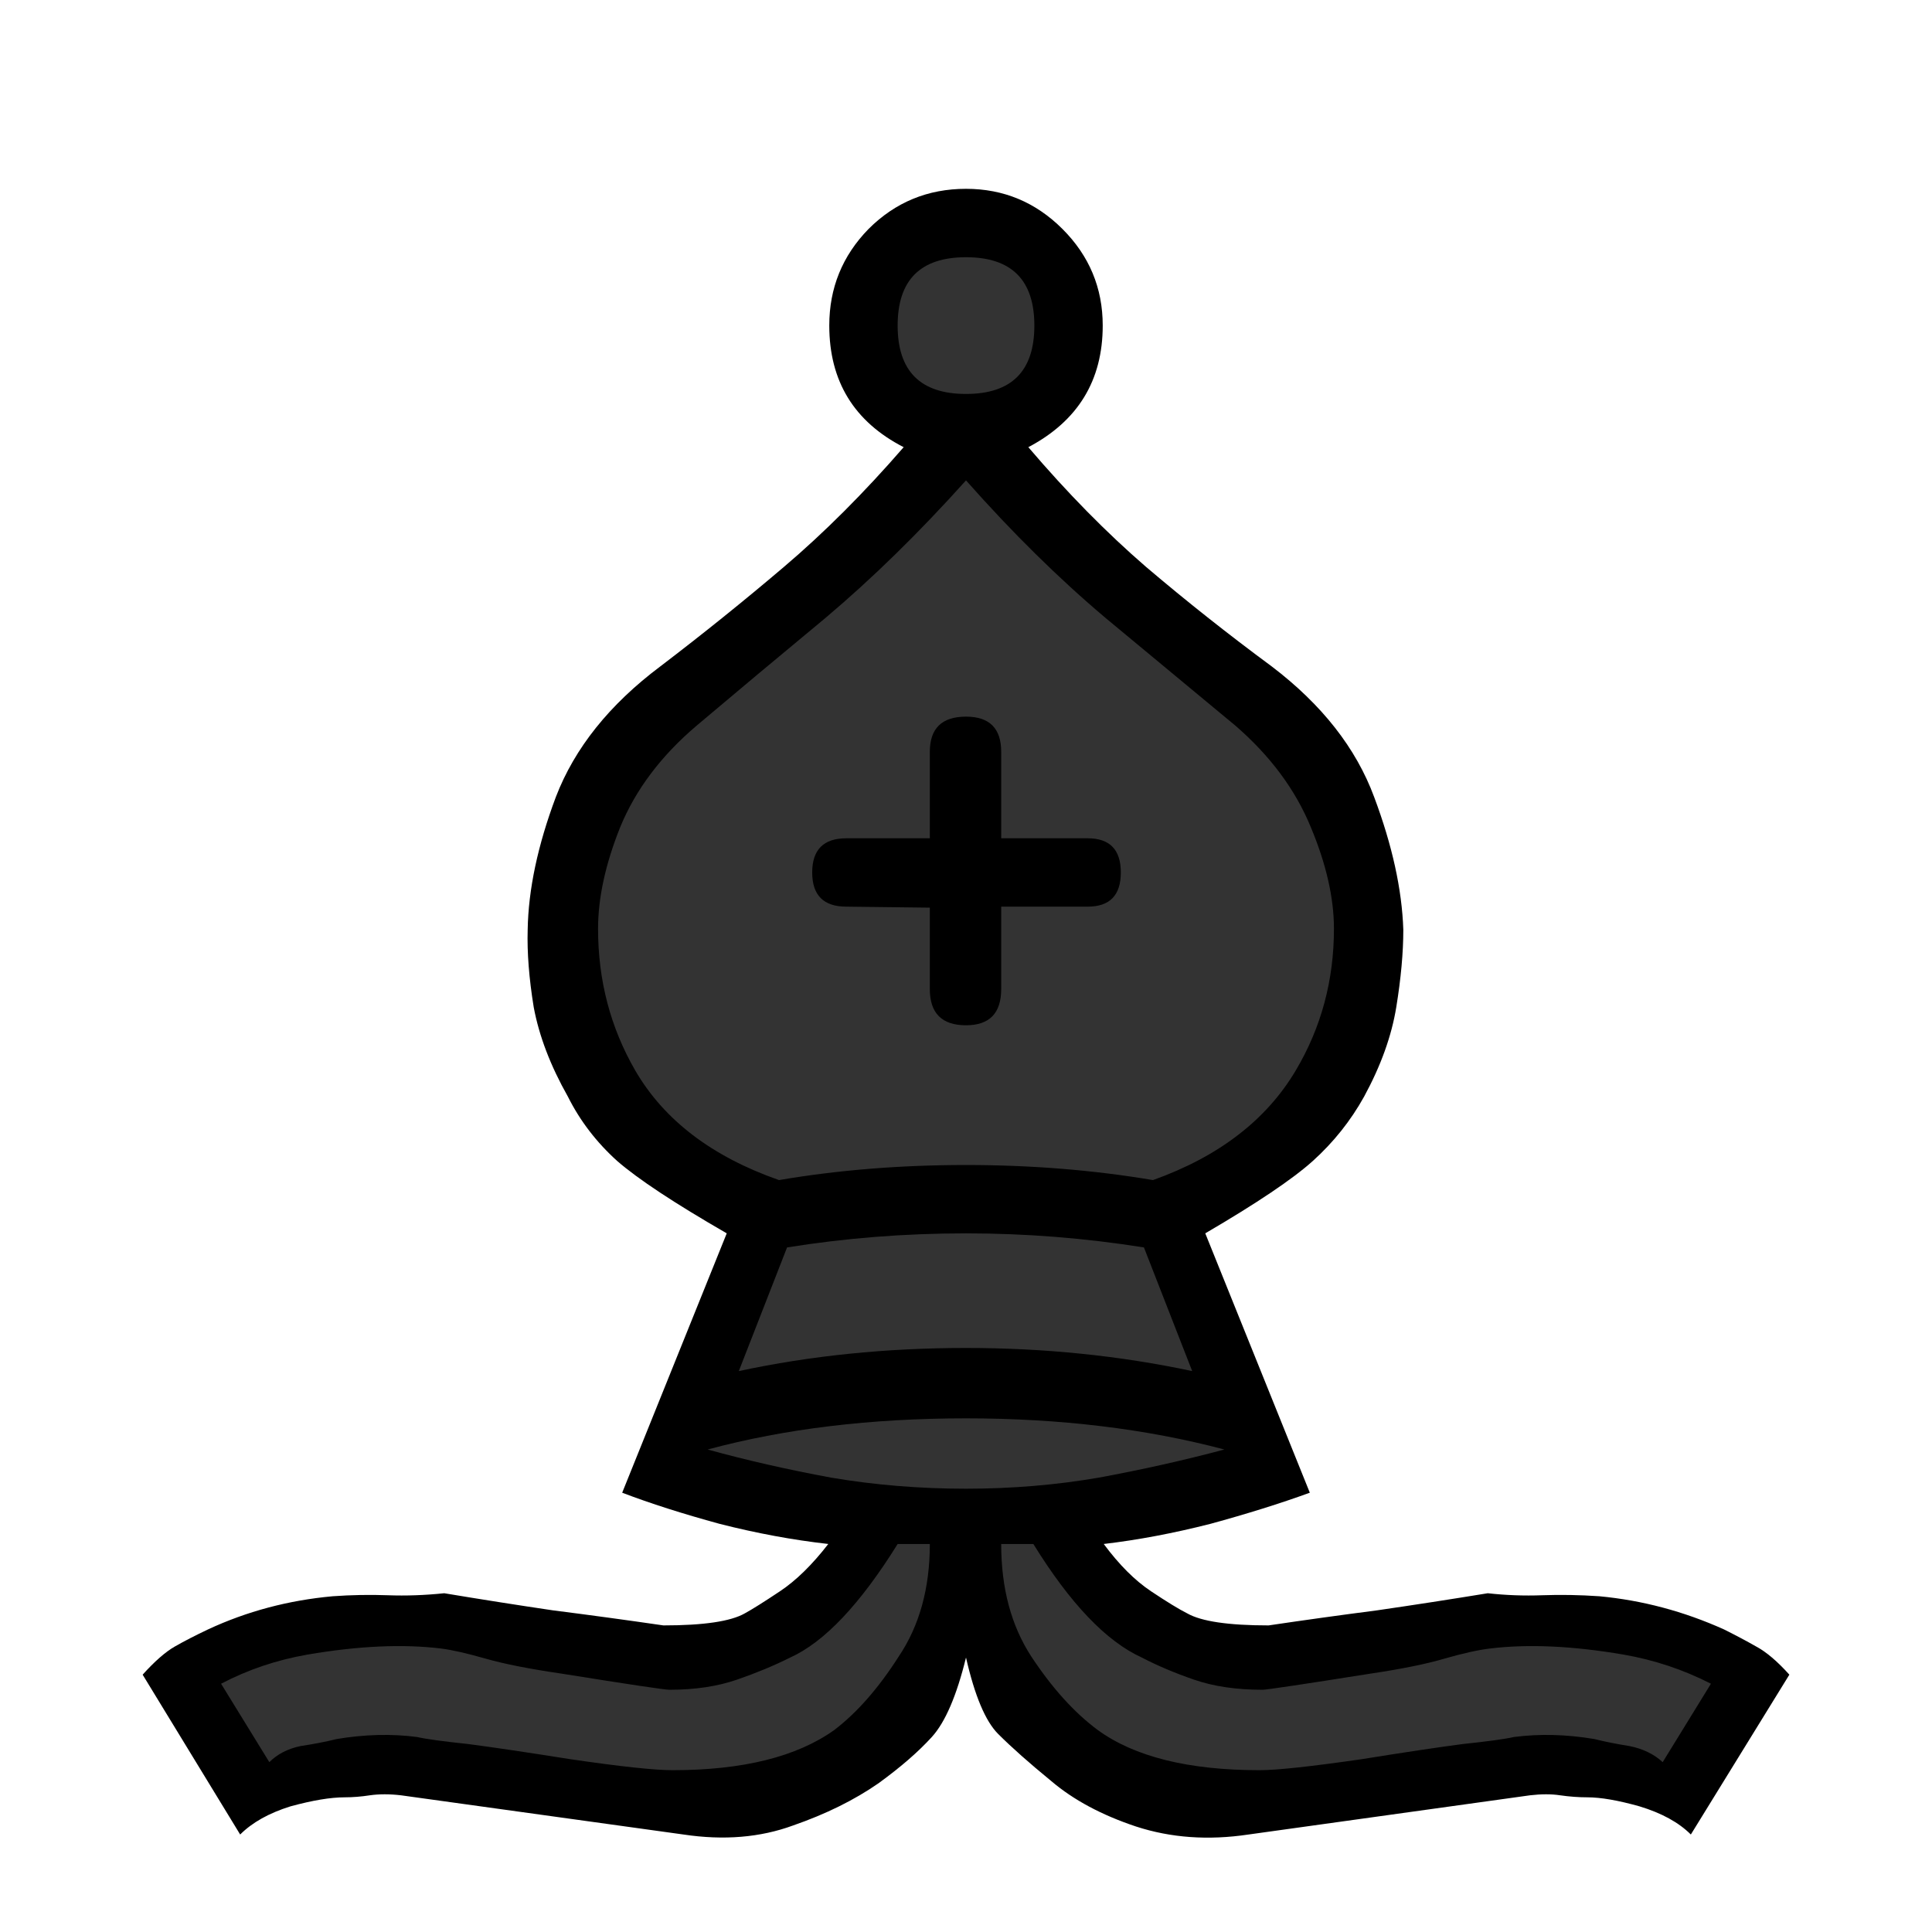
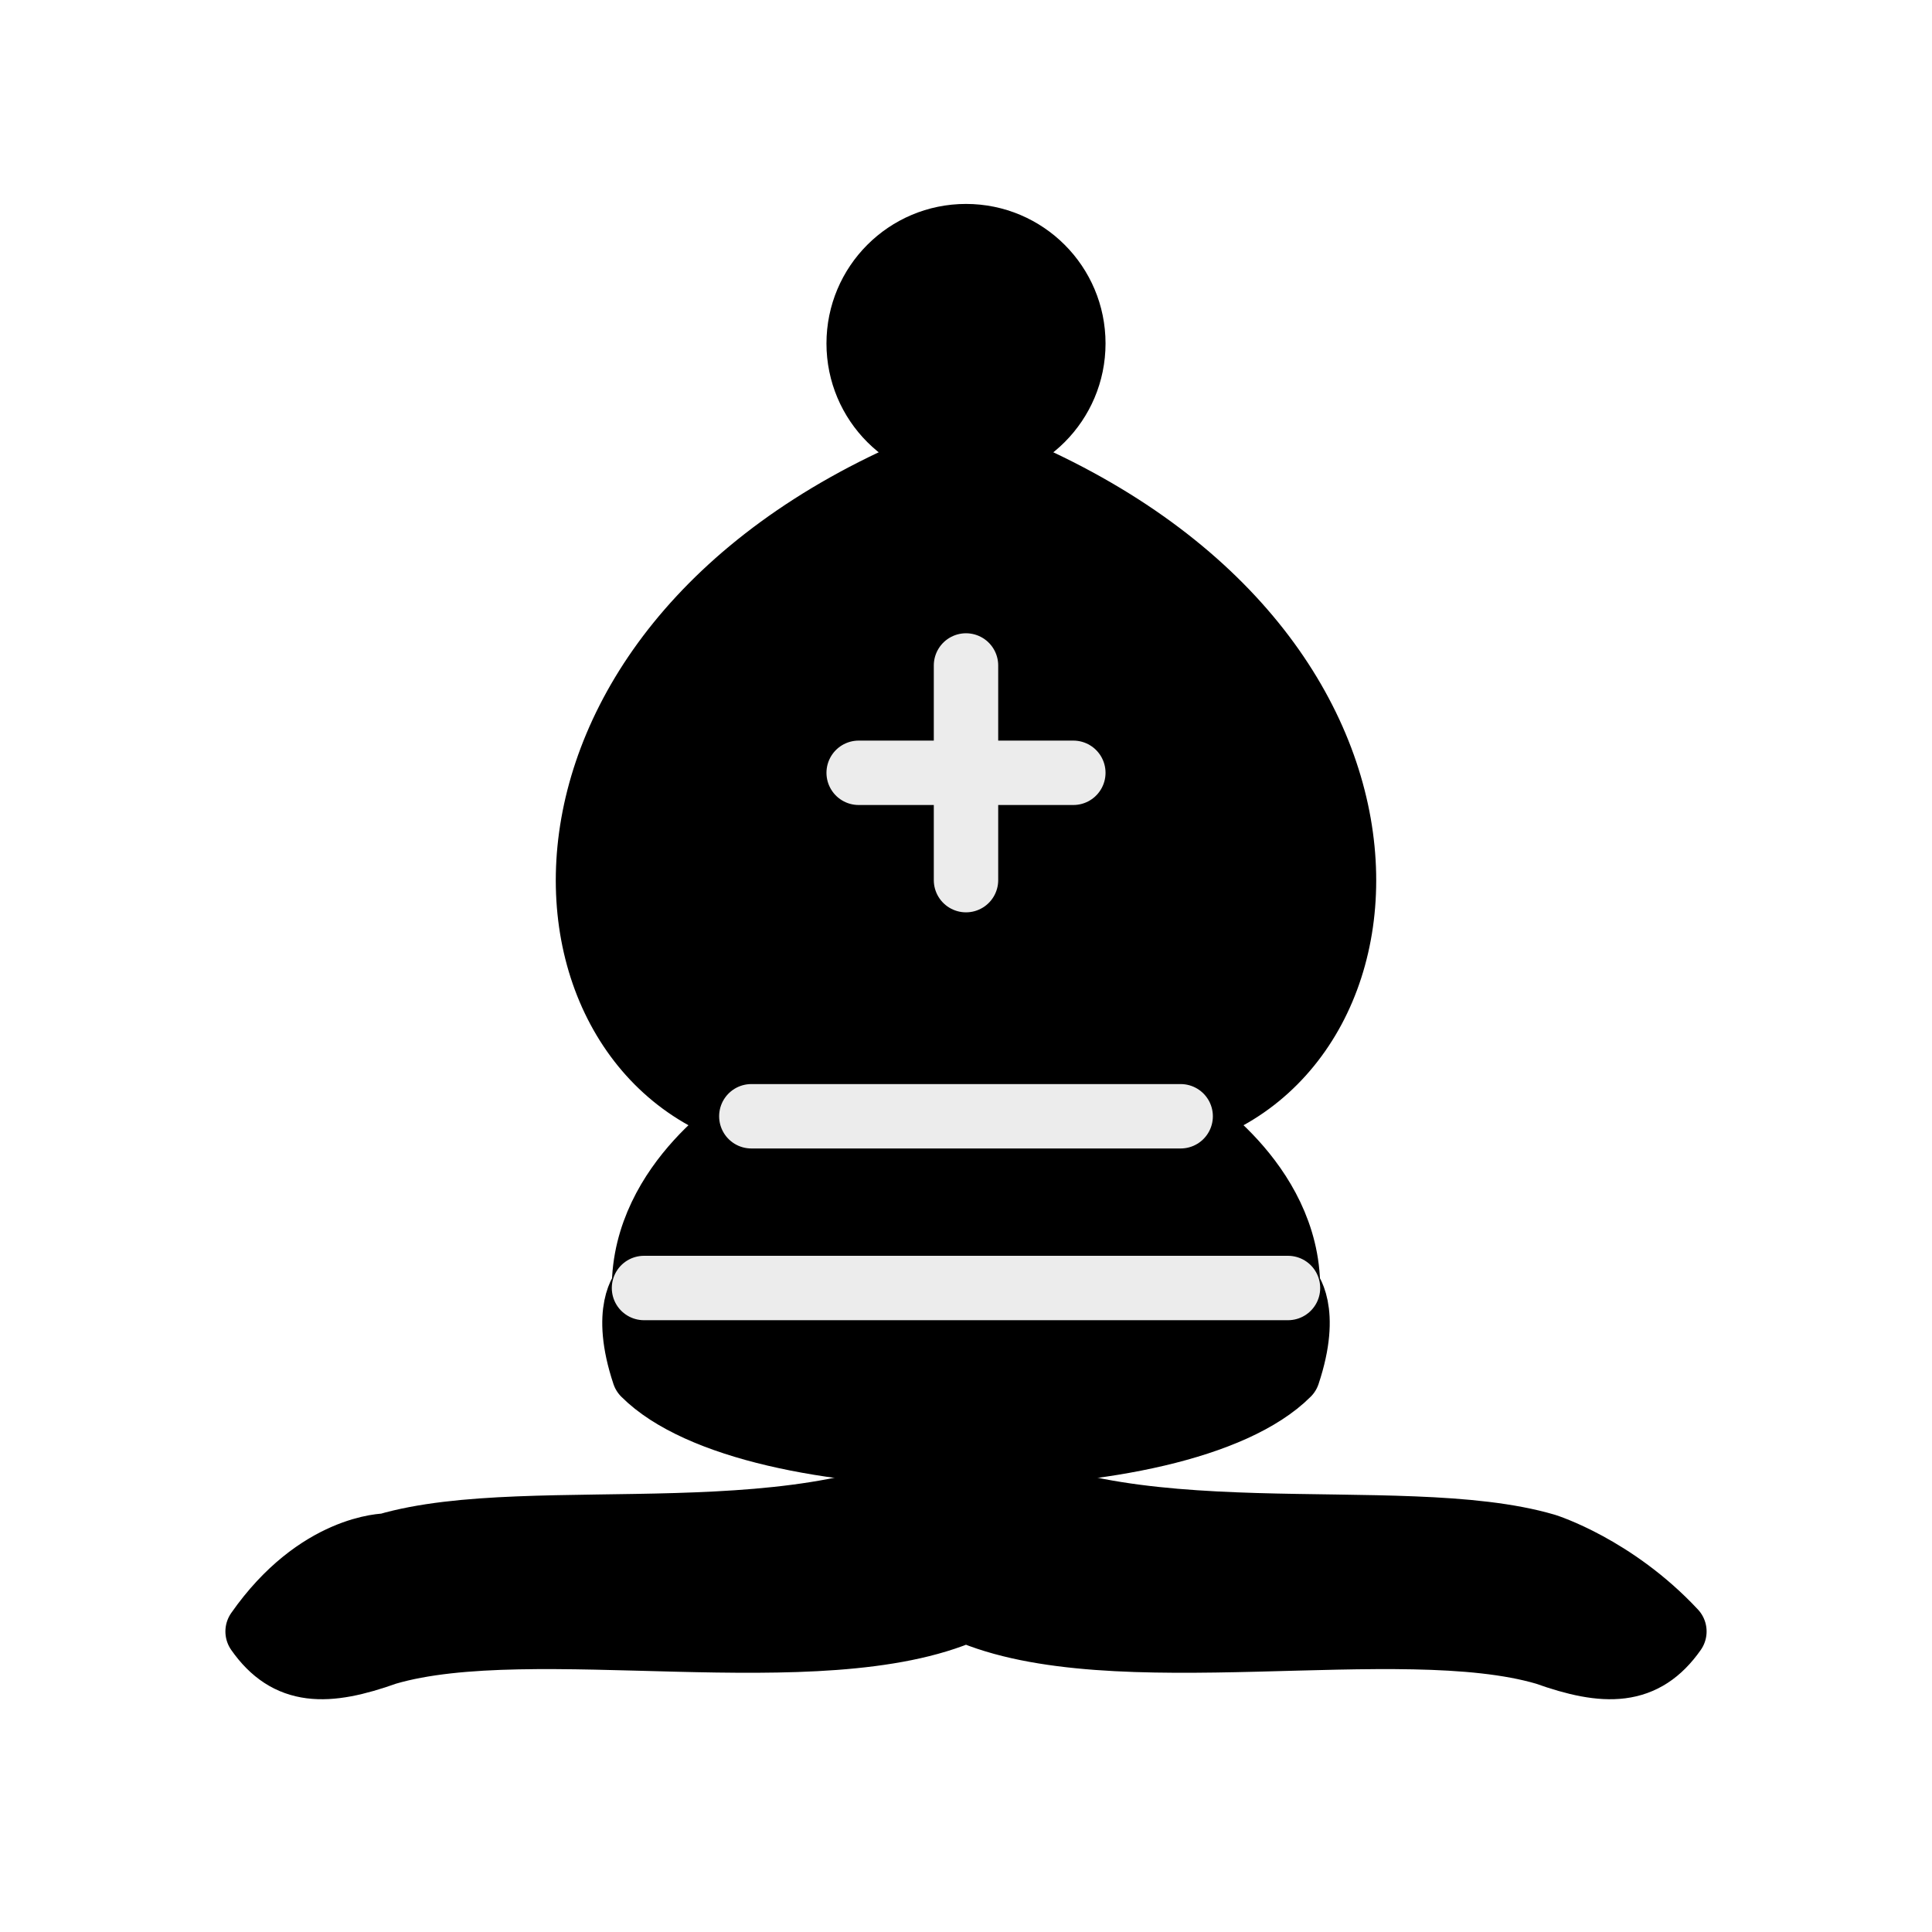
- <svg xmlns="http://www.w3.org/2000/svg" version="1.1" viewBox="0 0 4096 4096">
-   <path d="m2048 3514.2q-29.839 121.49-72.466 168.38t-112.96 98.042q-76.729 53.284-181.16 89.517-104.44 38.364-232.32 19.182l-598.91-83.123q-36.233-4.263-66.072 0-27.708 4.263-53.284 4.263-44.758 0-115.09 19.182-68.203 21.313-106.57 59.678l-206.74-338.88q38.364-42.627 68.203-59.678t70.334-36.233q123.62-57.546 264.29-70.334 59.678-4.263 117.22-2.131 57.546 2.131 119.36-4.263 115.09 19.182 230.19 36.233 117.22 14.919 234.45 31.97 127.88 0 172.64-25.576 23.445-12.788 74.597-46.89t102.3-100.17q-112.96-12.788-230.19-42.627-117.22-31.97-206.74-66.072l221.66-549.89q-166.25-95.911-232.32-153.46-66.072-59.678-104.44-136.41-55.415-98.042-72.466-189.69-14.919-91.648-12.788-164.11 2.131-127.88 59.678-281.34 59.678-155.59 221.66-277.08 134.27-102.3 262.16-211 127.88-108.7 253.63-253.63-157.72-80.991-157.72-257.89 0-119.36 83.123-204.61 85.254-85.254 206.74-85.254 119.36 0 204.61 85.254 85.254 85.254 85.254 204.61 0 174.77-157.72 257.89 123.62 144.93 249.37 253.63 127.88 108.7 266.42 211 159.85 121.49 217.4 277.08 57.546 153.46 61.809 281.34 0 72.466-14.919 164.11-14.919 91.648-68.203 189.69-42.627 76.728-108.7 136.41-63.94 57.546-228.05 153.46l221.66 549.89q-93.779 34.102-211 66.072-117.22 29.839-225.92 42.627 49.021 66.072 100.17 100.17 51.152 34.102 76.728 46.89 44.758 25.576 172.64 25.576 115.09-17.051 230.19-31.97 117.22-17.051 234.45-36.233 57.546 6.394 115.09 4.263 59.678-2.131 121.49 2.131 136.41 12.788 264.29 70.334 38.364 19.182 68.203 36.233 31.97 17.051 70.334 59.678l-208.87 338.88q-38.364-38.364-108.7-59.678-68.203-19.182-110.83-19.182-27.708 0-57.546-4.263-27.708-4.263-63.94 0l-596.78 83.123q-127.88 19.182-238.71-17.051-108.7-36.233-179.03-95.911-70.334-57.546-112.96-100.17-40.496-40.496-68.203-161.98z" fill="#000" />
-   <path d="m2122.6 3273.4q0 140.67 63.94 238.71 66.072 100.17 140.67 155.59 117.22 85.254 343.15 85.254 55.415 0 217.4-23.445 132.14-21.314 213.13-31.97 80.991-8.525 108.7-14.919 80.991-10.657 170.51 4.263 34.102 8.525 74.597 14.919 42.627 8.525 70.334 34.102l102.3-166.25q-87.385-44.758-185.43-61.809-161.98-27.708-283.47-12.788-36.233 4.263-95.911 21.313-57.546 17.051-157.72 31.97-215.27 34.102-228.05 34.102-83.123 0-144.93-21.314-61.809-21.313-110.83-46.89-112.96-51.152-230.19-240.84z" fill="#333" />
-   <path d="m1971.3 3273.4h-68.203q-119.36 191.82-228.05 240.84-51.152 25.576-112.96 46.89-61.809 21.314-142.8 21.314-14.919 0-228.05-34.102-102.3-14.92-161.98-31.97-59.678-17.051-93.779-21.313-121.49-14.92-283.47 12.788-98.042 17.051-183.3 61.809l102.3 166.25q25.576-25.576 66.072-34.102 42.627-6.394 76.729-14.919 89.517-14.92 170.51-4.263 27.708 6.394 108.7 14.919 80.991 10.657 215.27 31.97 159.85 23.445 217.4 23.445 223.79 0 343.15-85.254 72.466-55.415 136.41-155.59 66.072-98.042 66.072-238.71z" fill="#333" />
-   <path d="m2048 2469.9q206.74 0 396.43 31.97 208.87-74.597 302.65-232.32 80.991-136.41 80.991-300.52 0-98.042-49.021-215.27-49.021-119.36-159.85-215.27-125.75-104.44-274.94-228.05-149.19-125.75-296.26-291.99-149.19 166.25-298.39 291.99-149.19 123.62-272.81 228.05-112.96 95.911-161.98 215.27-46.89 117.22-46.89 215.27 0 164.11 78.86 300.52 91.648 157.72 304.78 232.32 187.56-31.97 396.43-31.97z" fill="#333" />
-   <path d="m2048 2857.8q249.37 0 479.55 49.021l-102.3-262.16q-187.56-29.839-377.25-29.839-193.95 0-379.38 29.839l-102.3 262.16q228.05-49.021 481.68-49.021z" fill="#333" />
-   <path d="m2048 835.2q144.93 0 144.93-144.93t-144.93-144.93-144.93 144.93 144.93 144.93z" fill="#333" />
-   <path d="m2048 3156.2q144.93 0 281.34-23.445 138.54-25.576 266.42-59.678-249.37-66.072-547.76-66.072-302.65 0-547.76 66.072 123.62 34.102 262.16 59.678 138.54 23.445 285.6 23.445z" fill="#333" />
-   <path d="m1971.3 1924.3-176.9-2.131q-72.466 0-72.466-72.466t72.466-72.466h176.9v-183.3q0-74.597 76.728-74.597 74.597 0 74.597 74.597v183.3h183.3q70.334 0 70.334 72.466t-70.334 72.466h-183.3v174.77q0 76.728-74.597 76.728-76.728 0-76.728-76.728z" fill="#000" />
+ <svg xmlns="http://www.w3.org/2000/svg" style="color-scheme:light only" width="45" height="45" viewBox="0 0 45 45">
+   <g fill="none" fill-rule="evenodd" stroke="#000" stroke-linecap="round" stroke-linejoin="round" stroke-width="1.5">
+     <g fill="#000" stroke-linecap="butt">
+       <path d="M9 36c3.4-1 10.1.4 13.5-2 3.4 2.4 10.1 1 13.5 2 0 0 1.6.5 3 2-.7 1-1.6 1-3 .5-3.4-1-10.1.5-13.5-1-3.4 1.5-10.1 0-13.5 1-1.4.5-2.3.5-3-.5 1.4-2 3-2 3-2z" />
+       <path d="M15 32c2.5 2.5 12.5 2.5 15 0 .5-1.5 0-2 0-2 0-2.5-2.5-4-2.5-4 5.5-1.5 6-11.5-5-15.5-11 4-10.5 14-5 15.5 0 0-2.5 1.5-2.5 4 0 0-.5.5 0 2z" />
+       <path d="M25 8a2.5 2.5 0 1 1-5 0 2.5 2.5 0 1 1 5 0z" />
+     </g>
+     <path stroke="#ececec" stroke-linejoin="miter" d="M17.5 26h10M15 30h15m-7.5-14.5v5M20 18h5" />
+   </g>
</svg>
